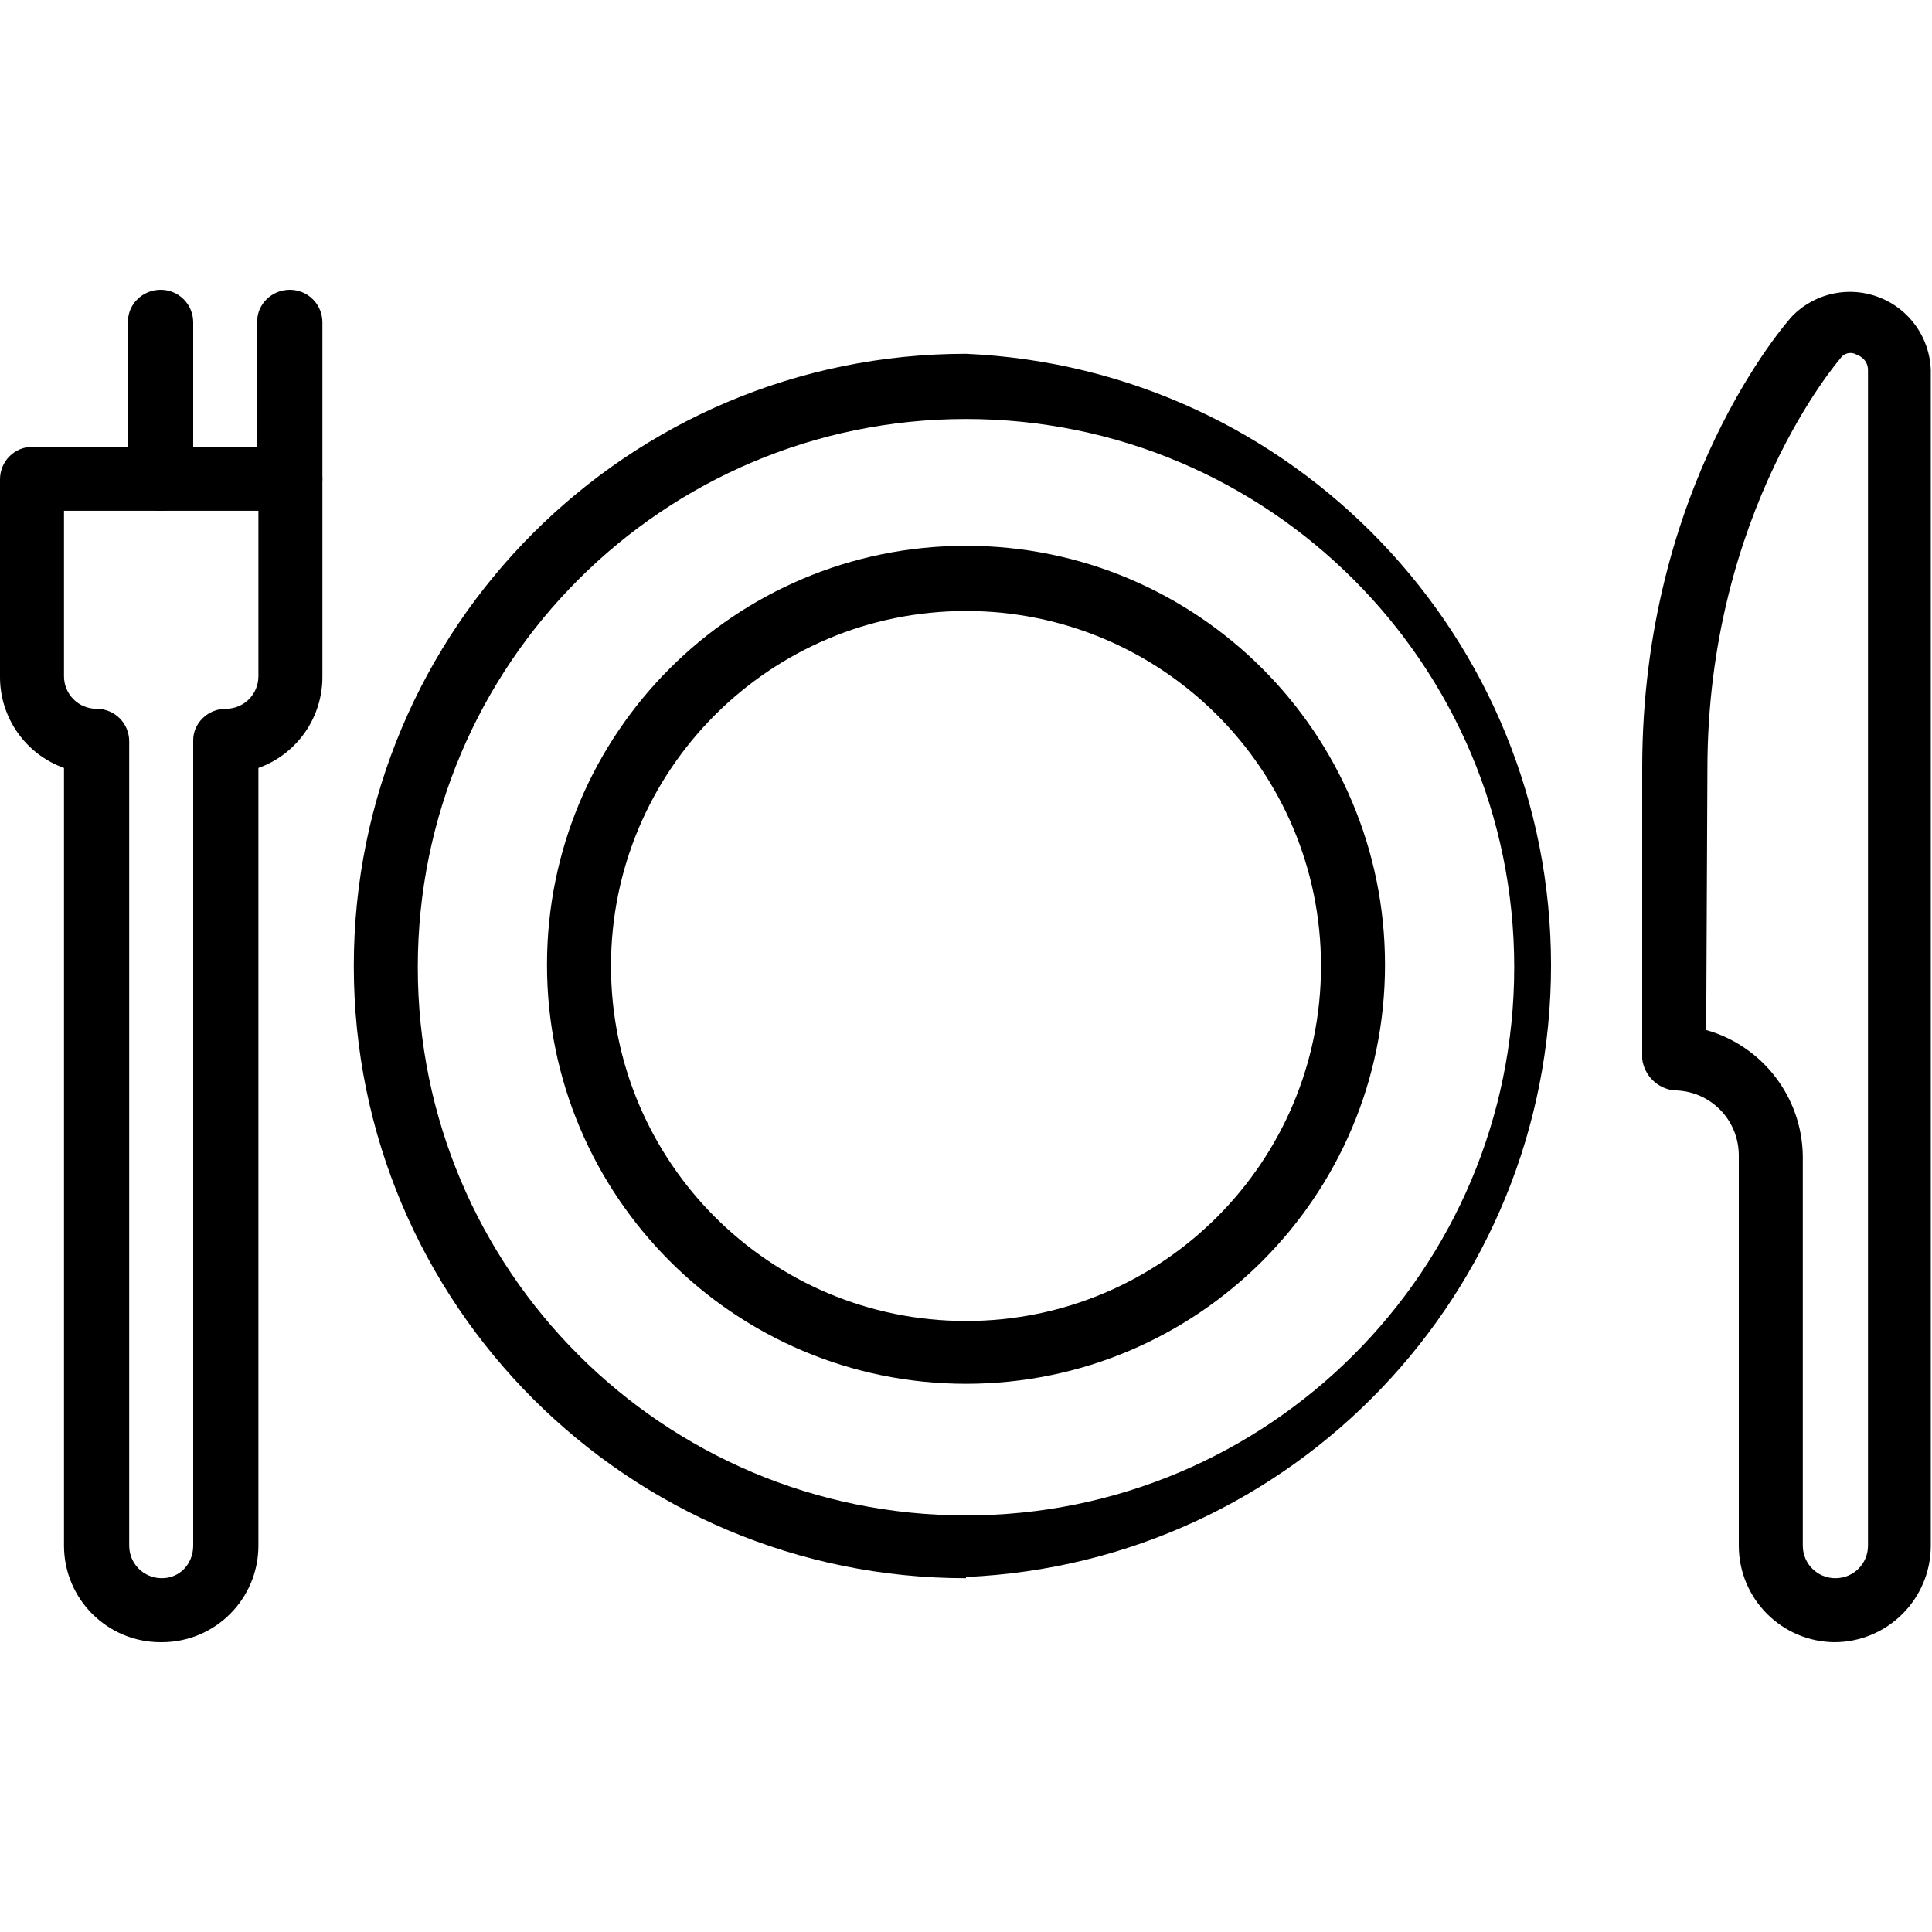
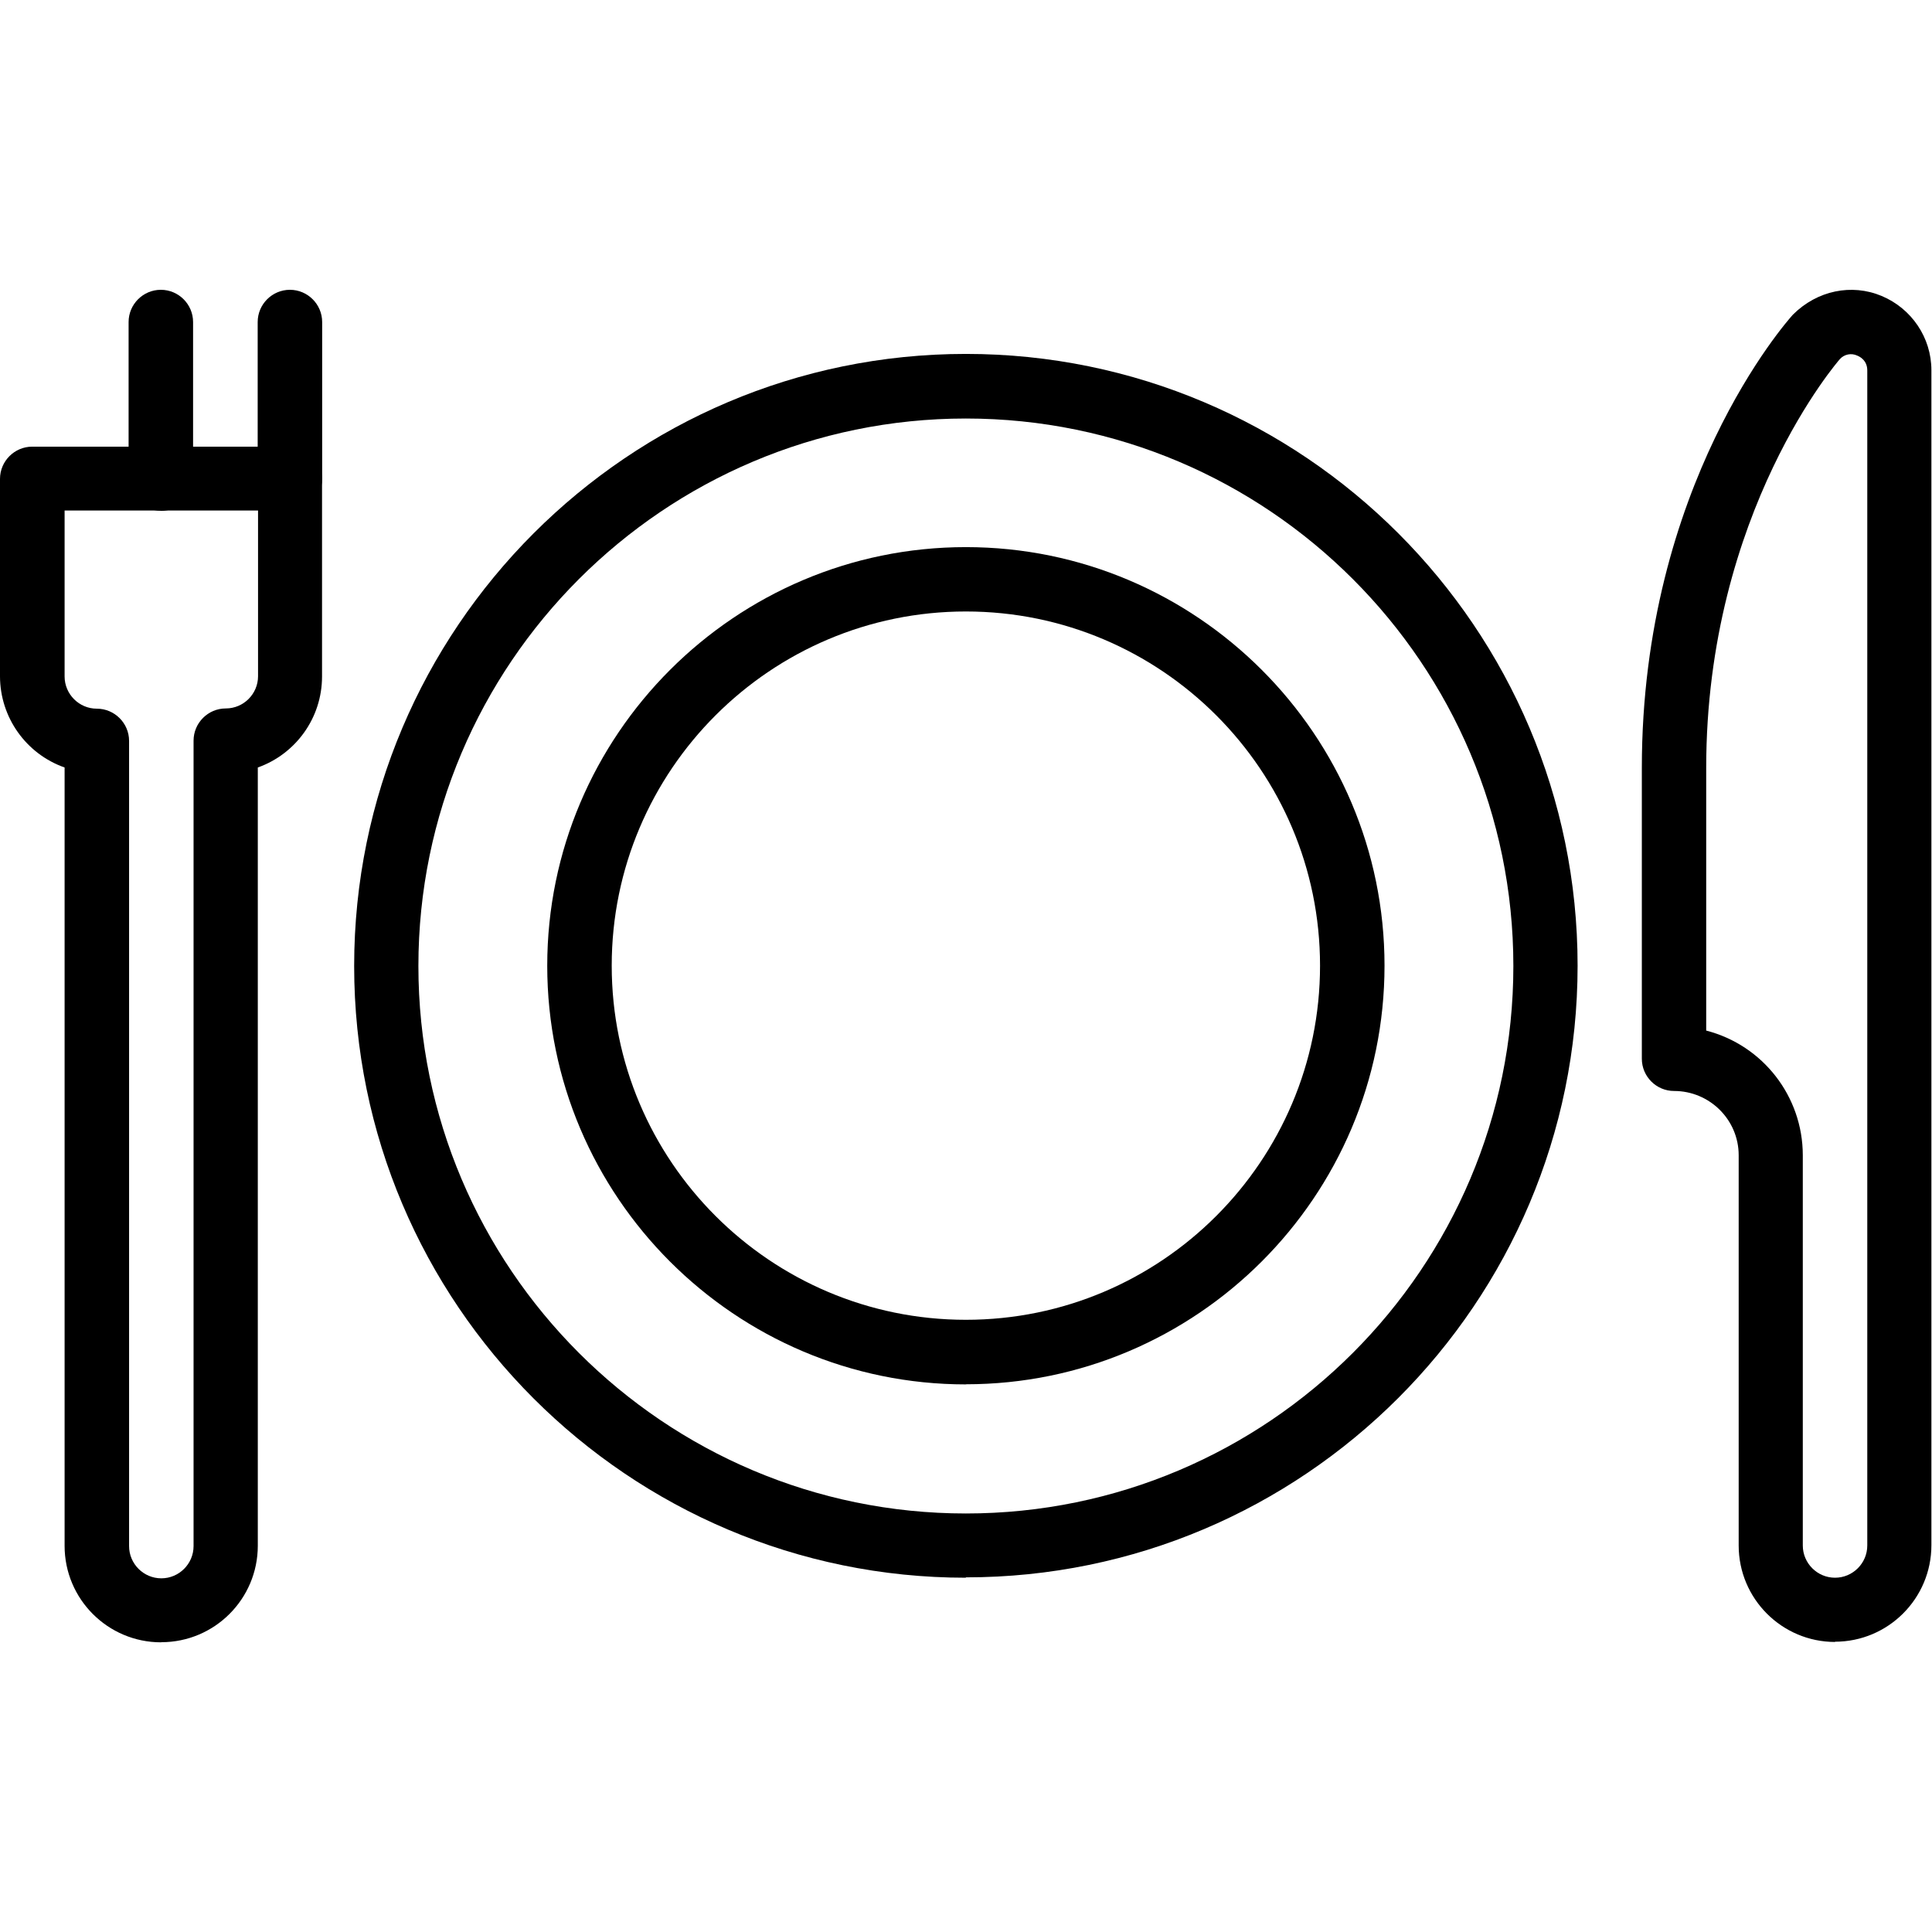
<svg xmlns="http://www.w3.org/2000/svg" class="nok-icon %s" height="16" width="16" fill="currentColor" viewBox="0 0 16 16">
-   <path d="M8 13.07A5.07 5.07 0 1 1 8 2.93a5.07 5.07 0 0 1 0 10.13Zm0-9.6a4.54 4.54 0 1 0 0 9.08 4.54 4.54 0 0 0 0-9.08" />
-   <path d="M8 11.46a3.47 3.47 0 1 1 0-6.94 3.47 3.47 0 0 1 0 6.94m0-6.4a2.94 2.94 0 1 0 0 5.88 2.94 2.94 0 0 0 0-5.88m-6.67-.83a.27.27 0 0 1-.27-.27v-1.3c0-.14.12-.26.27-.26s.27.12.27.27v1.3c0 .14-.12.26-.27.26" />
-   <path d="M1.33 13.6a.8.8 0 0 1-.8-.8V6.36A.8.8 0 0 1 0 5.6V3.97c0-.15.12-.27.27-.27H2.4c.15 0 .27.12.27.27V5.6a.8.8 0 0 1-.53.76v6.44a.8.8 0 0 1-.8.8Zm-.8-9.37V5.6c0 .15.12.27.27.27s.27.12.27.27v6.66c0 .15.12.27.27.27s.26-.12.26-.27V6.13c0-.14.12-.26.27-.26s.27-.12.27-.27V4.23z" />
-   <path d="M2.4 4.23a.27.27 0 0 1-.27-.27v-1.3c0-.14.12-.26.27-.26s.27.12.27.27v1.3c0 .14-.12.26-.27.26m12.8 9.37a.8.8 0 0 1-.8-.8V9.57c0-.3-.24-.54-.54-.54a.3.3 0 0 1-.26-.26V6.36c0-2.34 1.2-3.7 1.25-3.75a.67.67 0 0 1 1.14.45v9.74a.8.8 0 0 1-.8.8Zm-1.07-5.07a1.1 1.1 0 0 1 .8 1.04v3.23c0 .15.12.27.27.27s.27-.12.27-.27V3.07a.13.13 0 0 0-.09-.13.1.1 0 0 0-.14.03s-1.1 1.26-1.1 3.4z" />
+   <path d="M7.999 13.066c-2.794 0-5.066-2.272-5.066-5.066s2.272-5.069 5.066-5.069 5.066 2.272 5.066 5.066-2.272 5.066-5.066 5.066Zm0-9.6c-2.5 0-4.534 2.034-4.534 4.534s2.034 4.534 4.534 4.534 4.534-2.034 4.534-4.534-2.034-4.534-4.534-4.534" />
+   <path d="M7.999 11.465c-1.911 0-3.467-1.556-3.467-3.467s1.556-3.467 3.467-3.467S11.466 6.086 11.466 7.997s-1.556 3.467-3.467 3.467m0-6.4c-1.617 0-2.933 1.315-2.933 2.933s1.315 2.933 2.933 2.933 2.933-1.315 2.933-2.933-1.315-2.933-2.933-2.933m-6.667-.834c-.147 0-.267-.12-.267-.267V2.667c0-.147.12-.267.267-.267s.267.12.267.267v1.297c0 .147-.12.267-.267.267" />
+   <path d="M1.334 13.601c-.441 0-.799-.358-.799-.799V6.356A.802.802 0 0 1 0 5.602V3.966c0-.147.12-.267.267-.267h2.133c.147 0 .267.12.267.267V5.602c0 .348-.222.644-.532.754v6.445c0 .441-.358.799-.799.799Zm-.799-9.37v1.371c0 .147.12.267.267.267s.267.12.267.267V12.804c0 .147.12.267.267.267s.267-.12.267-.267v-6.67c0-.147.12-.267.267-.267s.267-.12.267-.267V4.228H.535Z" />
+   <path d="M2.401 4.231c-.147 0-.267-.12-.267-.267V2.667c0-.147.12-.267.267-.267s.267.12.267.267v1.297c0 .147-.12.267-.267.267m12.797 9.367c-.441 0-.799-.358-.799-.799V9.567c0-.294-.241-.532-.535-.532-.147 0-.267-.12-.267-.267V6.359c0-2.342 1.2-3.697 1.251-3.753.201-.201.487-.259.735-.155s.412.345.412.615v9.731c0 .441-.358.799-.799.799Zm-1.067-5.063a1.067 1.067 0 0 1 .799 1.032v3.232c0 .147.12.267.267.267s.267-.12.267-.267v-9.731c0-.08-.056-.112-.083-.123a.123.123 0 0 0-.144.029s-1.107 1.259-1.107 3.387v2.176Z" />
</svg>
